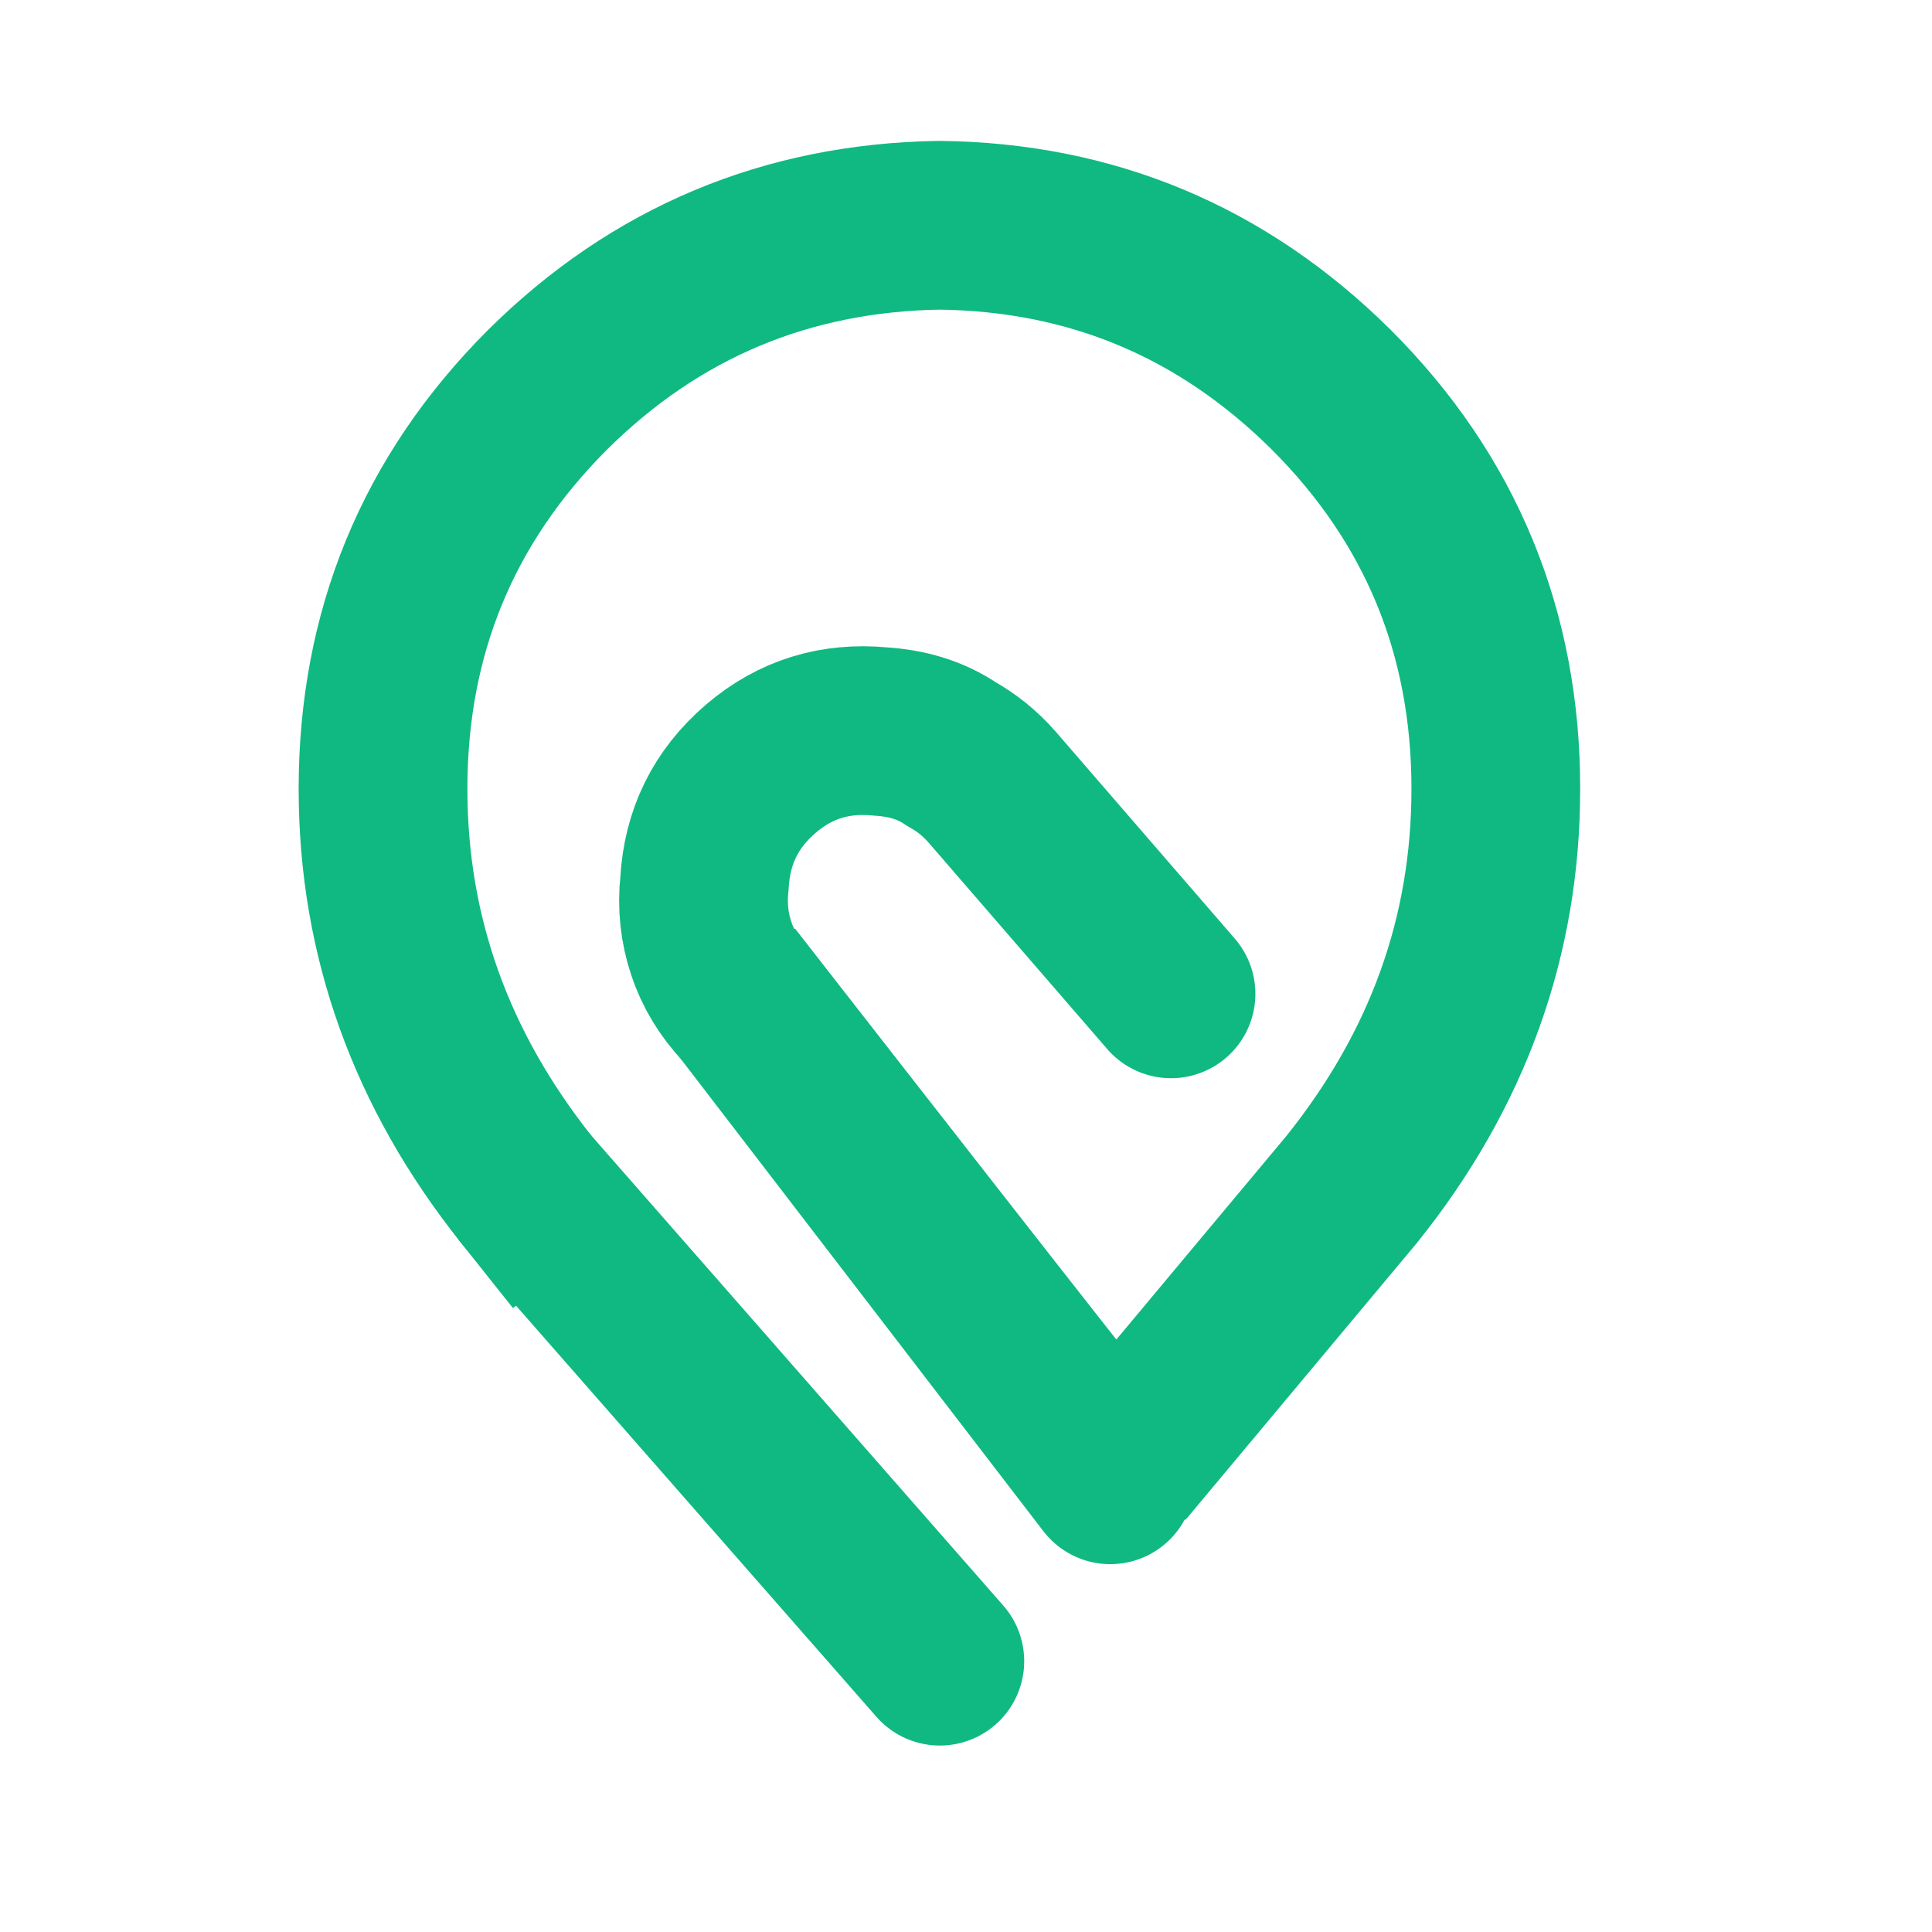
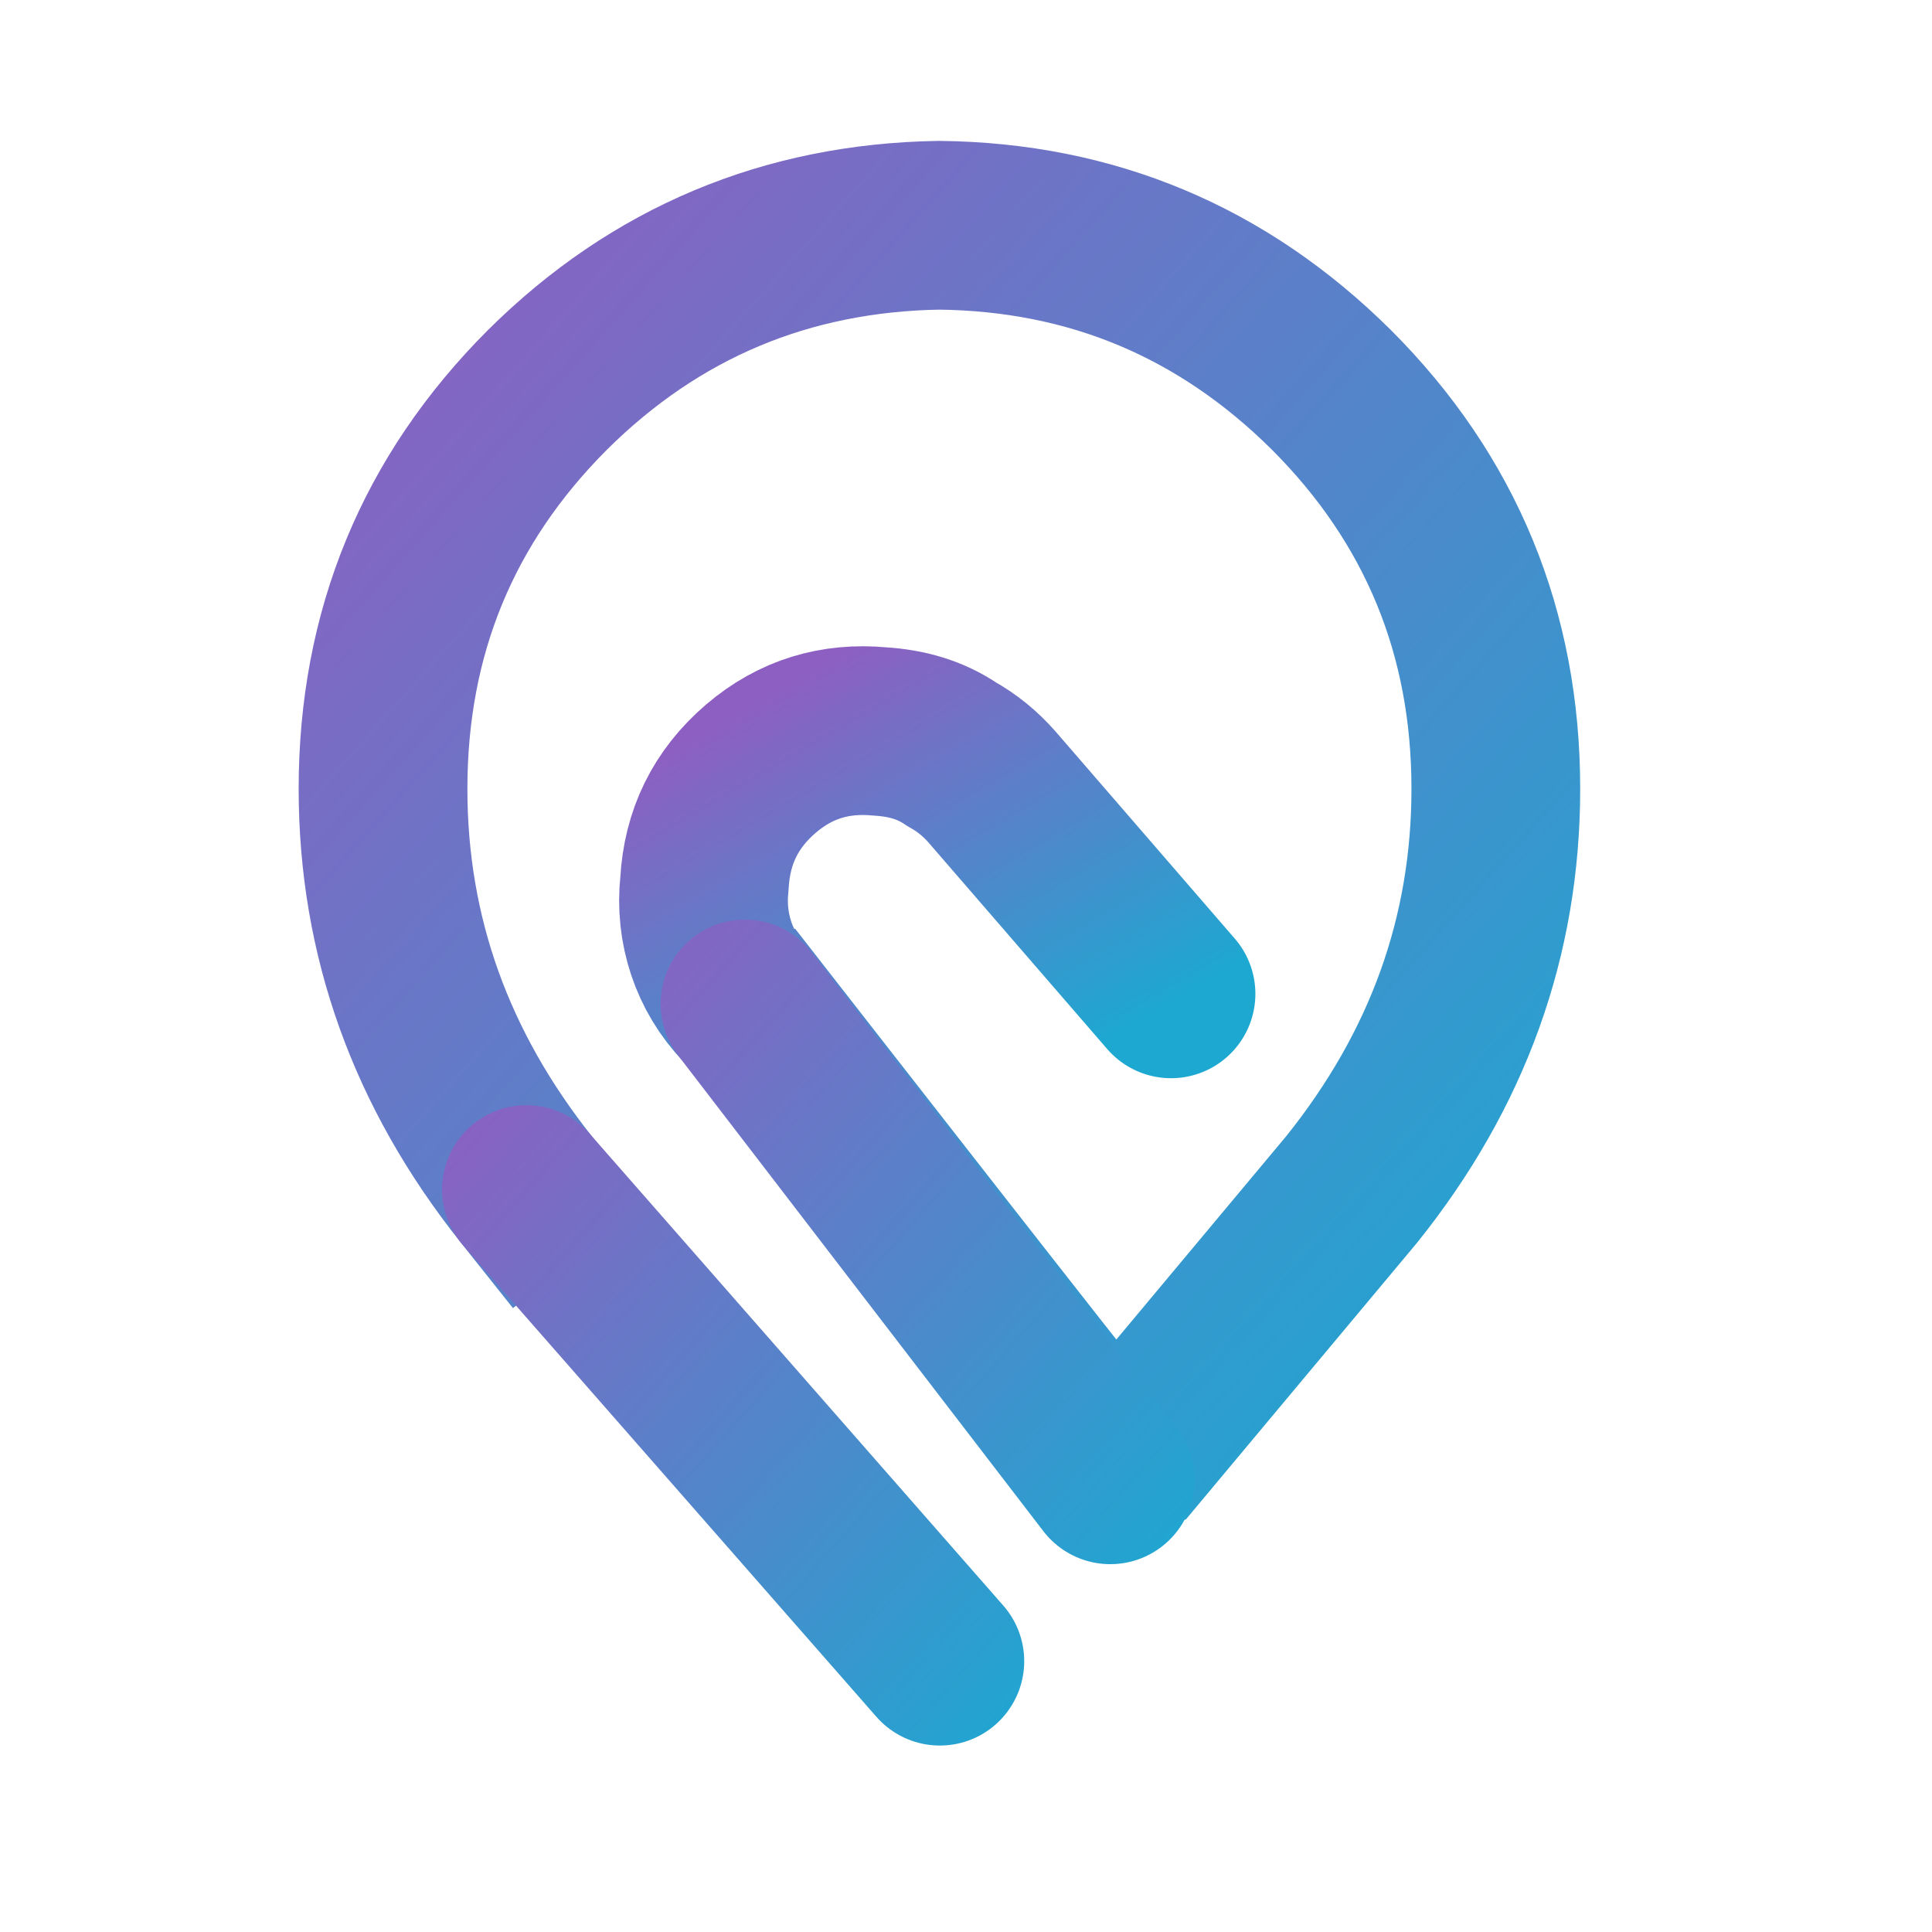
<svg xmlns="http://www.w3.org/2000/svg" version="1.1" id="Layer_1" x="0px" y="0px" viewBox="0 0 229 229" style="enable-background:new 0 0 229 229;" xml:space="preserve">
  <style type="text/css">
- 	.st0{fill-rule:evenodd;clip-rule:evenodd;fill:none;stroke:#10b981;stroke-width:20;stroke-linecap:square;stroke-miterlimit:3;}
- 	
- 		.st1{fill-rule:evenodd;clip-rule:evenodd;fill:none;stroke:#10b981;stroke-width:20;stroke-linecap:round;stroke-linejoin:round;stroke-miterlimit:3;}
- 	.st2{fill-rule:evenodd;clip-rule:evenodd;fill:none;stroke:#10b981;stroke-width:20;stroke-linecap:round;stroke-miterlimit:3;}
- </style>
+     .st0 {
+       fill-rule: evenodd;
+       clip-rule: evenodd;
+       fill: none;
+       stroke: url(#gradient); /* Use the gradient for the stroke */
+       stroke-width: 20;
+       stroke-linecap: square;
+       stroke-miterlimit: 3;
+     }
+ 
+     .st1 {
+       fill-rule: evenodd;
+       clip-rule: evenodd;
+       fill: none;
+       stroke: url(#gradient); /* Use the gradient for the stroke */
+       stroke-width: 20;
+       stroke-linecap: round;
+       stroke-linejoin: round;
+       stroke-miterlimit: 3;
+     }
+ 
+     .st2 {
+       fill-rule: evenodd;
+       clip-rule: evenodd;
+       fill: none;
+       stroke: url(#gradient); /* Use the gradient for the stroke */
+       stroke-width: 20;
+       stroke-linecap: round;
+       stroke-miterlimit: 3;
+     }
+   </style>
+   <defs>
+     <linearGradient id="gradient" x1="0%" y1="0%" x2="100%" y2="100%">
+       <stop offset="0%" style="stop-color:#8d5fc2" />
+       <stop offset="100%" style="stop-color:#1da8d1" />
+     </linearGradient>
+   </defs>
  <g>
    <path class="st0" d="M62.4,141c-11.3-14.2-17-30-17-47.5c0-18.5,6.5-34.3,19.5-47.3c12.8-12.7,28.3-19.2,46.4-19.5   c18.1,0.2,33.6,6.7,46.5,19.5c13,13,19.5,28.8,19.5,47.3c0,17.5-5.7,33.3-17.1,47.5l-25.4,30.4c0,0-3.9,1.2-6-1   c-0.9-0.9-36.3-46.3-36.3-46.3" />
    <path class="st1" d="M88.3,119c-1.9-2-3.2-4.2-4-6.6c-0.8-2.4-1.1-5-0.8-7.7c0.3-5.5,2.5-10,6.7-13.6c4.1-3.5,8.8-4.9,14.1-4.4   c3.2,0.2,6,1,8.5,2.7c1.8,1,3.4,2.3,4.8,3.9l21.2,24.5" />
    <path class="st2" d="M131.6,175.4L88.3,119 M111.4,196.9l-49-55.9" />
  </g>
</svg>
